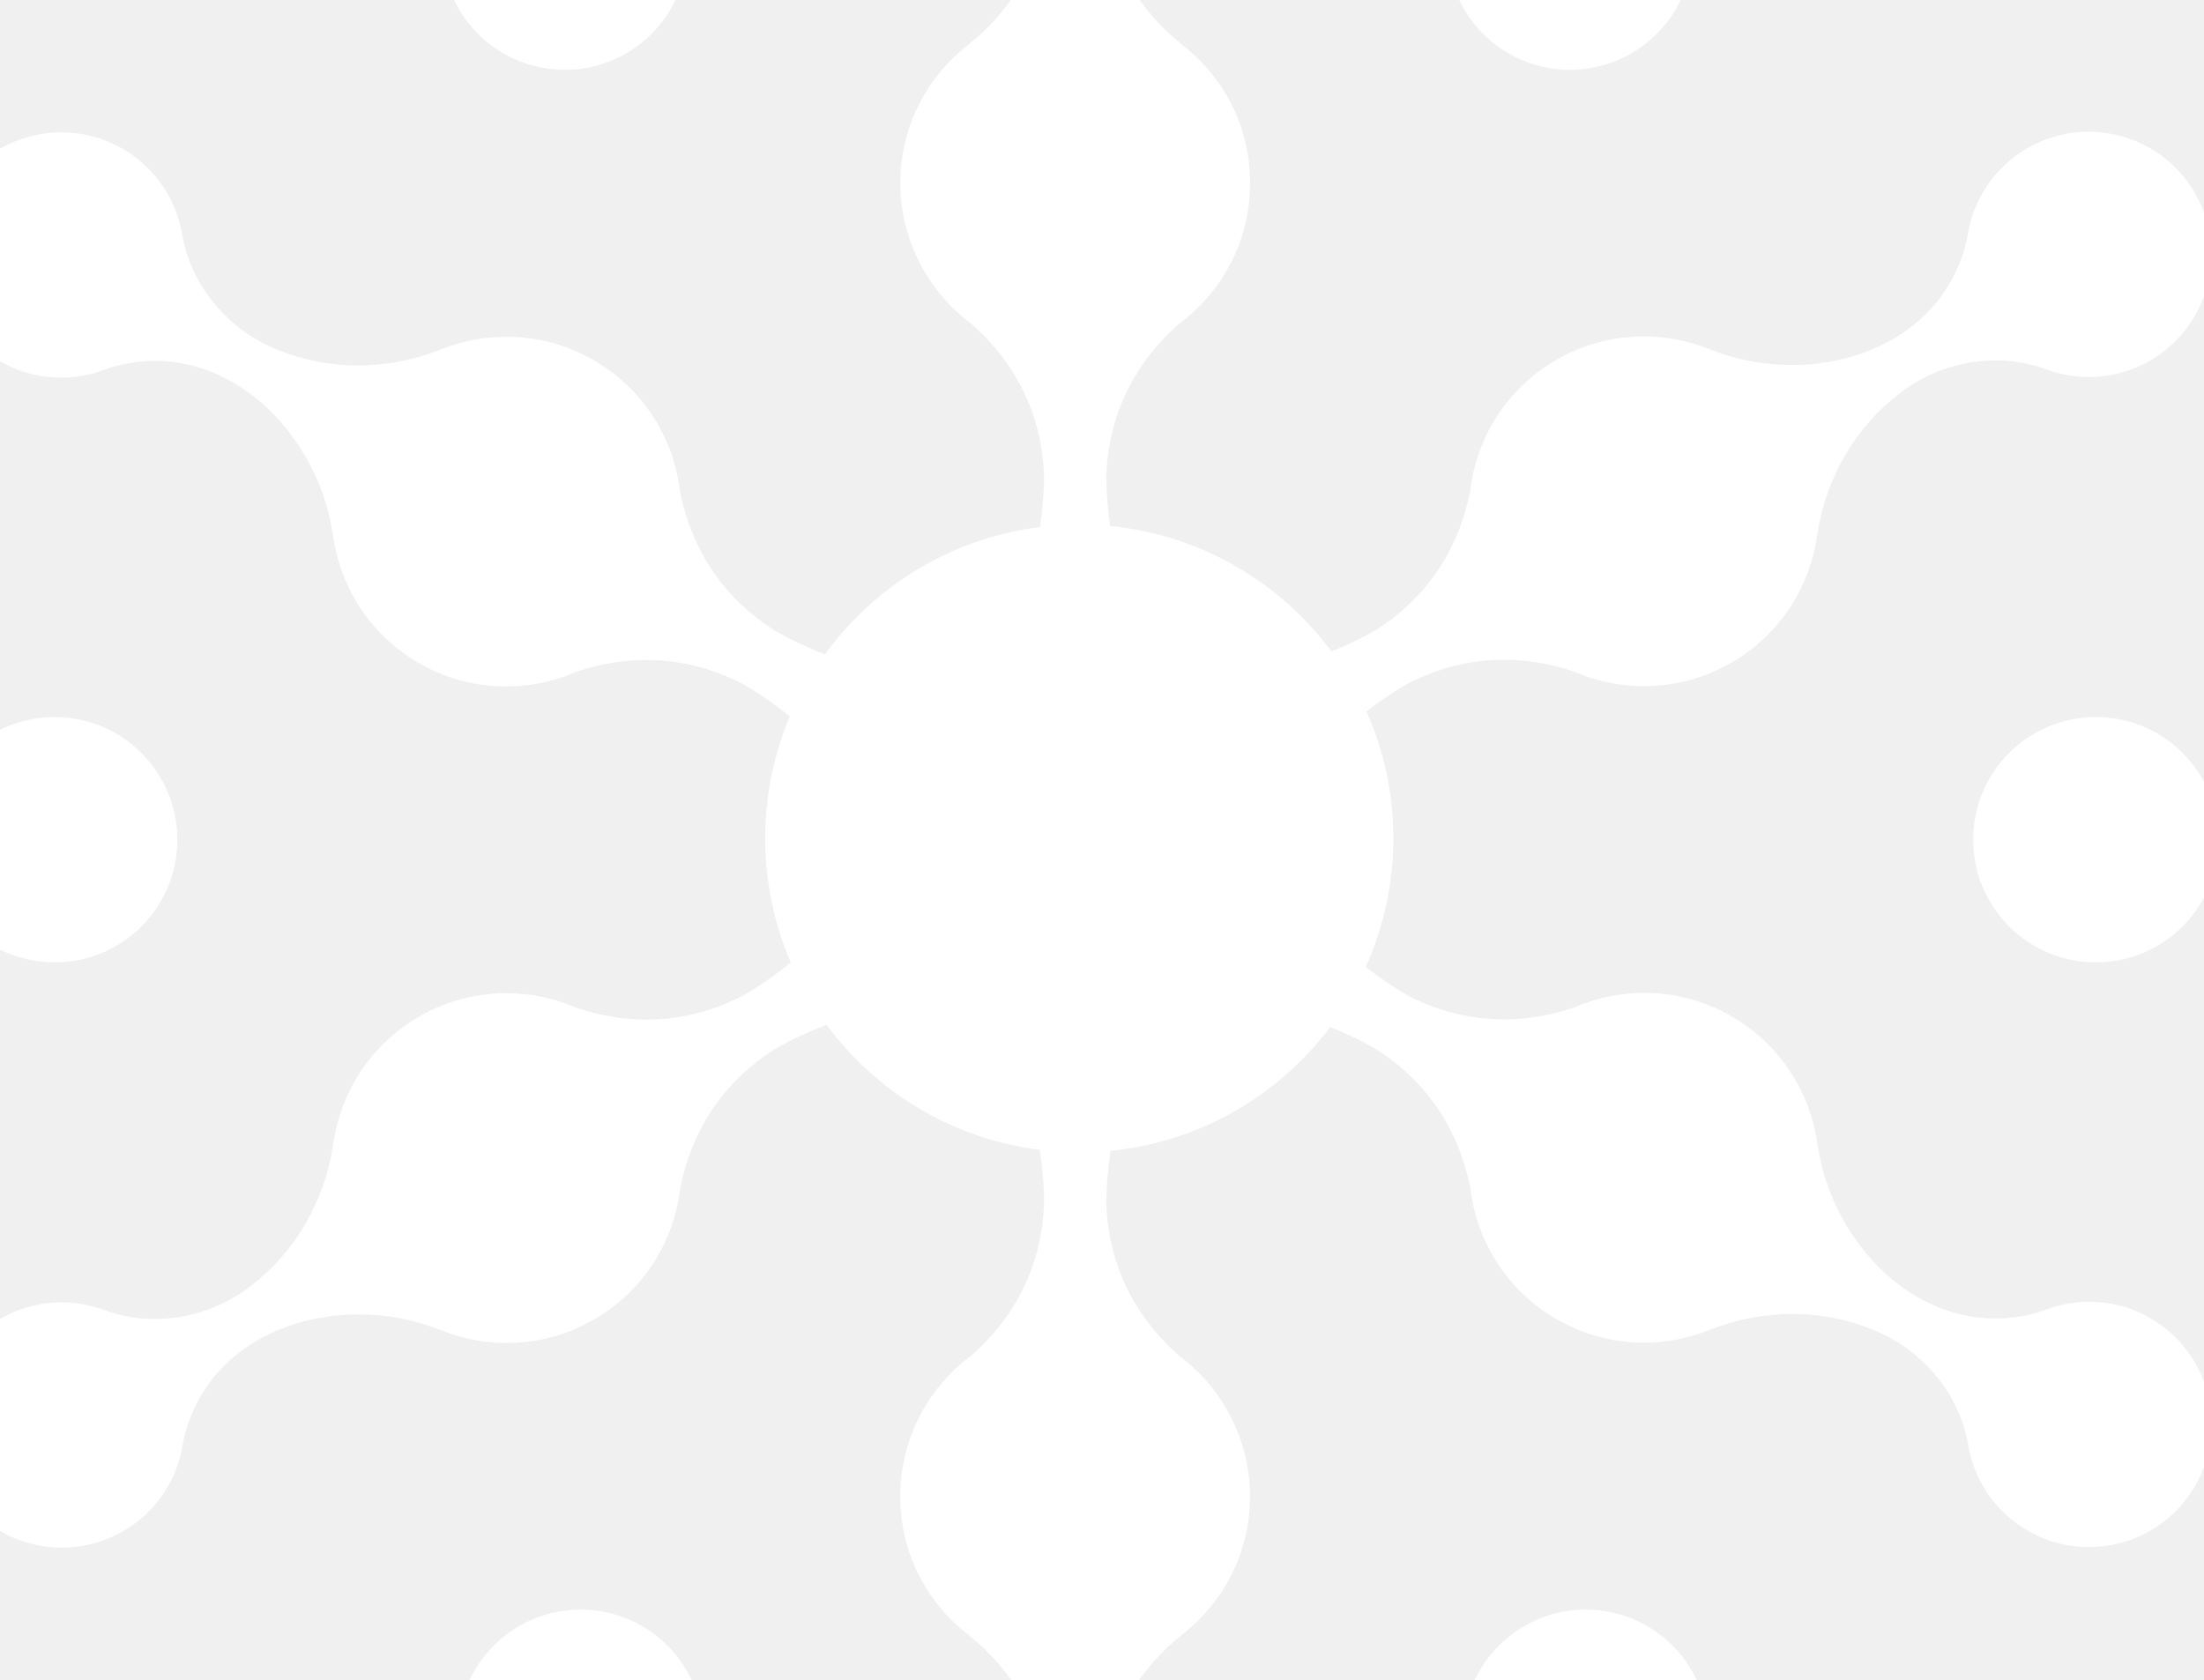
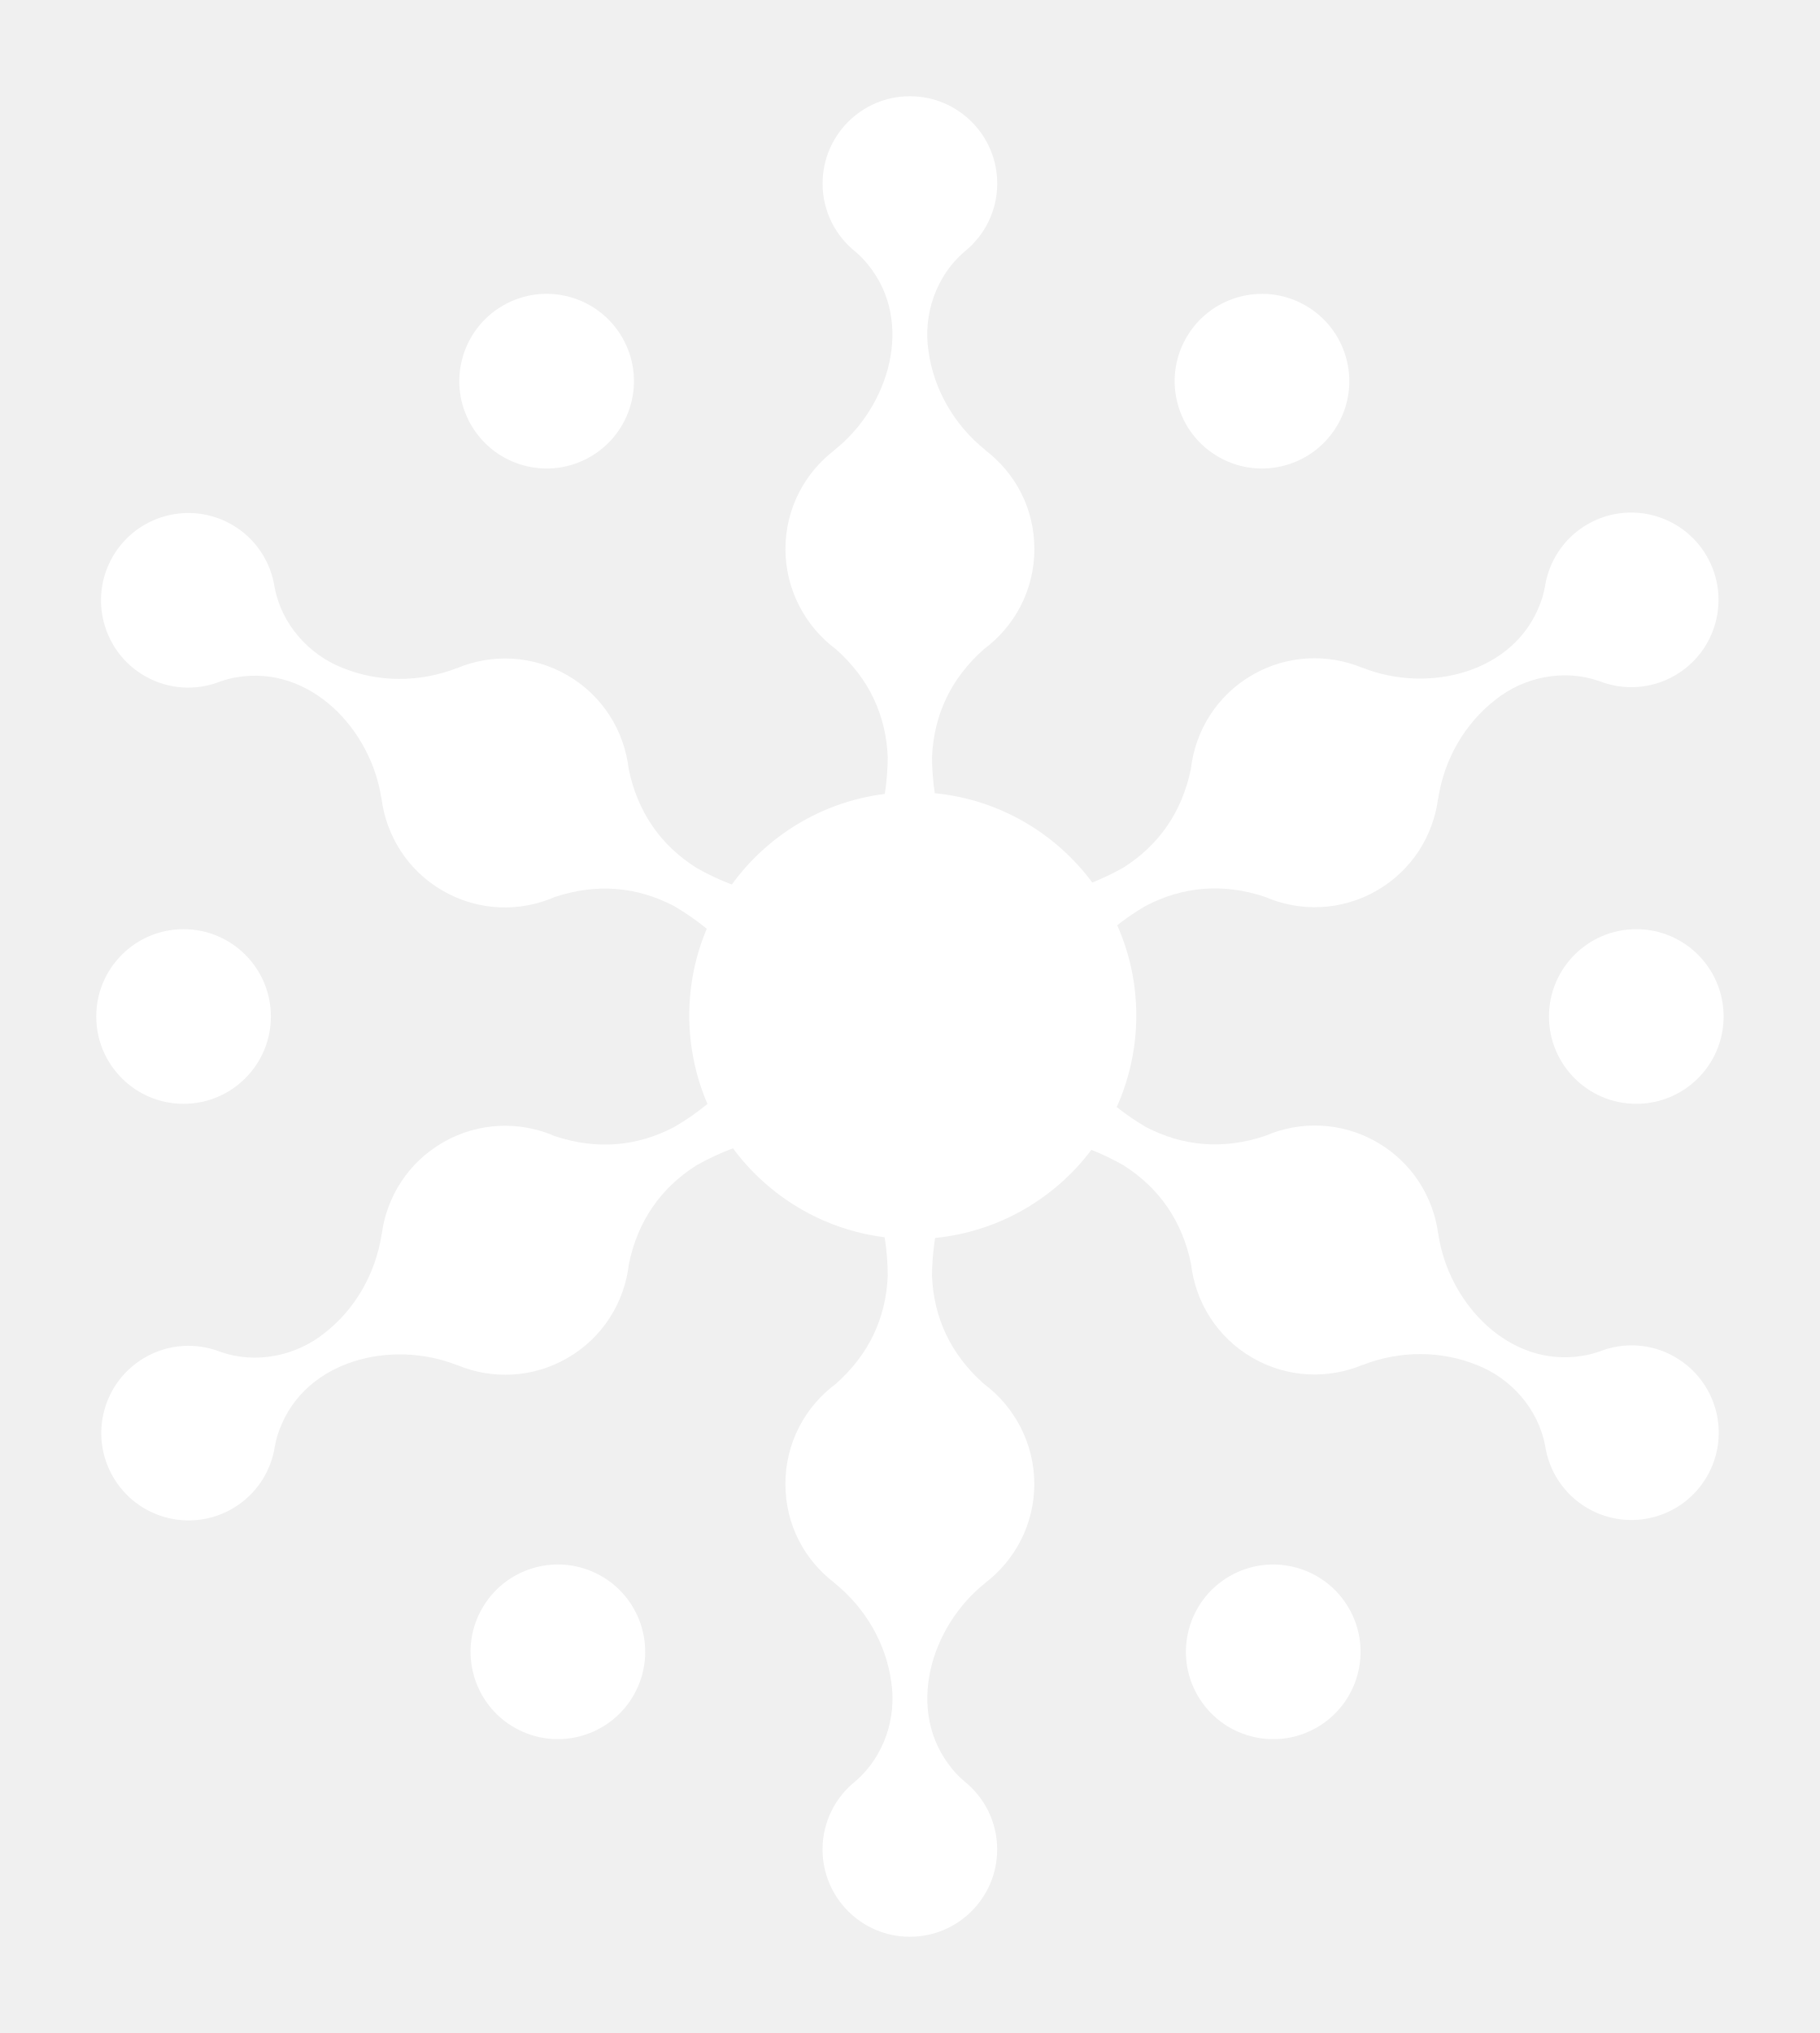
- <svg xmlns="http://www.w3.org/2000/svg" id="Layer_1" data-name="Layer 1" viewBox="558 226 824 628">
+ <svg xmlns="http://www.w3.org/2000/svg" id="Layer_1" data-name="Layer 1" viewBox="482 6 956 1068">
  <defs>
    <style>
      .cls-1 {
        fill: #fff;
      }
    </style>
  </defs>
  <g>
    <circle class="cls-1" cx="1341.57" cy="540" r="45.87" />
    <circle class="cls-1" cx="578.43" cy="540" r="45.87" />
  </g>
  <path class="cls-1" d="M1361.95,718.89c-12.62-7.28-27.25-7.85-39.82-2.87-3.09,1.07-6,1.81-8.7,2.21-38.49,6.46-70.48-27.39-75.86-63.94,0,0-.03.06-.04.07-2.52-19.54-13.79-37.73-32.18-48.33-18.69-10.78-40.49-11.28-58.86-3.27-21.92,7.28-43,5.52-62.71-4.79-5.29-3.11-10.34-6.61-15.16-10.39,6.59-14.67,10.29-30.93,10.29-48.05s-3.6-32.96-10.03-47.48c4.72-3.69,9.67-7.08,14.86-10.1,19.68-10.32,40.79-12.1,62.7-4.83,18.38,8,40.17,7.49,58.86-3.3,18.38-10.62,29.64-28.81,32.15-48.35.01.02.04.07.04.07,3.21-20.93,14.18-39.63,30.13-51.97,14.92-11.95,35.86-16.24,54.38-9.82,12.58,4.98,27.21,4.4,39.83-2.89,21.94-12.67,29.45-40.72,16.78-62.66-12.67-21.94-40.72-29.45-62.66-16.78-12.62,7.29-20.43,19.67-22.41,33.05-.62,3.21-1.43,6.1-2.44,8.63-13.66,36.56-58.97,47.33-93.31,33.71,0,0,.03.06.04.07-18.18-7.59-39.57-6.93-57.95,3.69-18.68,10.79-30.02,29.42-32.27,49.33-4.66,22.63-16.73,40-35.52,51.91-5.25,2.97-10.71,5.55-16.29,7.81-19.23-25.91-48.88-43.61-82.75-46.92-.93-6.25-1.43-12.56-1.45-18.89.91-22.2,9.92-41.38,27.18-56.71,16.12-11.91,26.59-31.04,26.59-52.62s-10.12-40.08-25.79-52.02h.09c-16.52-13.25-27.22-32.1-29.93-52.09-2.88-18.9,3.87-39.18,18.7-52,10.6-8.4,17.42-21.36,17.42-35.94,0-25.33-20.53-45.87-45.87-45.87s-45.87,20.53-45.87,45.87c0,14.57,6.82,27.53,17.41,35.93,2.47,2.14,4.57,4.29,6.25,6.43,24.83,30.11,11.49,74.74-17.48,97.66h.09c-15.67,11.94-25.79,30.8-25.79,52.02s10.46,40.71,26.58,52.62c17.26,15.35,26.26,34.5,27.18,56.71-.06,6.46-.6,12.9-1.56,19.27-33.01,4.13-61.75,21.94-80.37,47.6-6.42-2.44-12.64-5.37-18.62-8.79-18.78-11.88-30.88-29.27-35.55-51.88-2.26-19.91-13.61-38.54-32.3-49.32-18.38-10.6-39.77-11.26-57.95-3.65.01-.02.04-.07.04-.07-19.73,7.69-41.41,7.54-60.07-.1-17.81-6.95-32-22.92-35.7-42.17-1.98-13.38-9.8-25.77-22.43-33.05-21.94-12.66-49.99-5.13-62.65,16.81-12.66,21.94-5.13,49.99,16.81,62.65,12.62,7.28,27.25,7.85,39.82,2.87,3.09-1.07,6-1.81,8.7-2.21,38.49-6.46,70.48,27.39,75.86,63.94,0,0,.03-.06.04-.08,2.52,19.54,13.79,37.73,32.18,48.33,18.69,10.78,40.49,11.28,58.86,3.27,21.92-7.28,43.01-5.51,62.71,4.79,6,3.53,11.71,7.51,17.09,11.89-5.92,14.02-9.19,29.44-9.19,45.62s3.41,32.18,9.55,46.41c-5.46,4.49-11.28,8.55-17.41,12.11-19.68,10.32-40.79,12.1-62.7,4.83-18.38-8.01-40.18-7.49-58.86,3.3-18.38,10.62-29.64,28.81-32.15,48.35-.01-.02-.04-.07-.04-.07-3.21,20.93-14.18,39.63-30.13,51.97-14.93,11.95-35.86,16.24-54.38,9.82-12.58-4.98-27.21-4.4-39.83,2.89-21.93,12.67-29.45,40.72-16.77,62.66,12.67,21.94,40.72,29.45,62.66,16.78,12.62-7.29,20.43-19.67,22.41-33.05.62-3.21,1.43-6.1,2.44-8.63,13.66-36.56,58.97-47.33,93.31-33.71,0,0-.03-.06-.04-.07,18.18,7.59,39.57,6.93,57.94-3.69,18.69-10.79,30.02-29.42,32.27-49.34,4.66-22.63,16.73-40,35.52-51.9,6.15-3.48,12.57-6.47,19.16-8.96,18.62,25.19,47.07,42.65,79.68,46.75,1.06,6.68,1.62,13.44,1.64,20.22-.91,22.2-9.92,41.37-27.18,56.71-16.12,11.91-26.59,31.04-26.59,52.62s10.12,40.08,25.79,52.02h-.09c16.52,13.25,27.22,32.1,29.93,52.09,2.88,18.9-3.87,39.18-18.7,52-10.6,8.4-17.42,21.36-17.42,35.94,0,25.33,20.54,45.87,45.87,45.87s45.87-20.54,45.87-45.87c0-14.57-6.82-27.53-17.41-35.93-2.47-2.14-4.57-4.29-6.26-6.43-24.83-30.11-11.49-74.74,17.48-97.66h-.09c15.67-11.94,25.79-30.8,25.79-52.02s-10.46-40.71-26.58-52.62c-17.26-15.35-26.27-34.5-27.18-56.72.06-6.66.62-13.29,1.64-19.85,33.53-3.33,62.9-20.77,82.11-46.29,5.77,2.29,11.39,4.97,16.8,8.07,18.78,11.88,30.88,29.27,35.55,51.88,2.26,19.92,13.61,38.54,32.3,49.32,18.38,10.6,39.77,11.26,57.95,3.65-.01.02-.04.07-.04.07,19.73-7.69,41.41-7.54,60.07.1,17.81,6.95,32,22.93,35.7,42.18,1.98,13.38,9.8,25.76,22.43,33.05,21.94,12.66,49.99,5.13,62.65-16.81,12.66-21.94,5.13-49.99-16.81-62.65Z" />
  <g>
    <path class="cls-1" d="M792.09,245.96c21.94-12.67,29.45-40.72,16.78-62.66-12.67-21.94-40.72-29.45-62.66-16.78-21.94,12.67-29.45,40.72-16.78,62.66,12.67,21.94,40.72,29.45,62.66,16.78Z" />
    <path class="cls-1" d="M1122.71,246.37c22.16,12.28,50.07,4.27,62.35-17.89,12.28-22.16,4.27-50.07-17.89-62.35-22.16-12.28-50.07-4.27-62.35,17.89-12.28,22.16-4.27,50.07,17.89,62.35Z" />
    <g>
      <path class="cls-1" d="M1127.91,834.04c-21.94,12.67-29.45,40.72-16.78,62.66,12.67,21.94,40.72,29.45,62.66,16.78,21.94-12.67,29.45-40.72,16.78-62.66-12.67-21.94-40.72-29.45-62.66-16.78Z" />
      <path class="cls-1" d="M797.29,833.63c-22.16-12.28-50.07-4.27-62.35,17.89-12.28,22.16-4.27,50.07,17.89,62.35,22.16,12.28,50.07,4.27,62.35-17.89,12.28-22.16,4.27-50.07-17.89-62.35Z" />
    </g>
  </g>
</svg>
